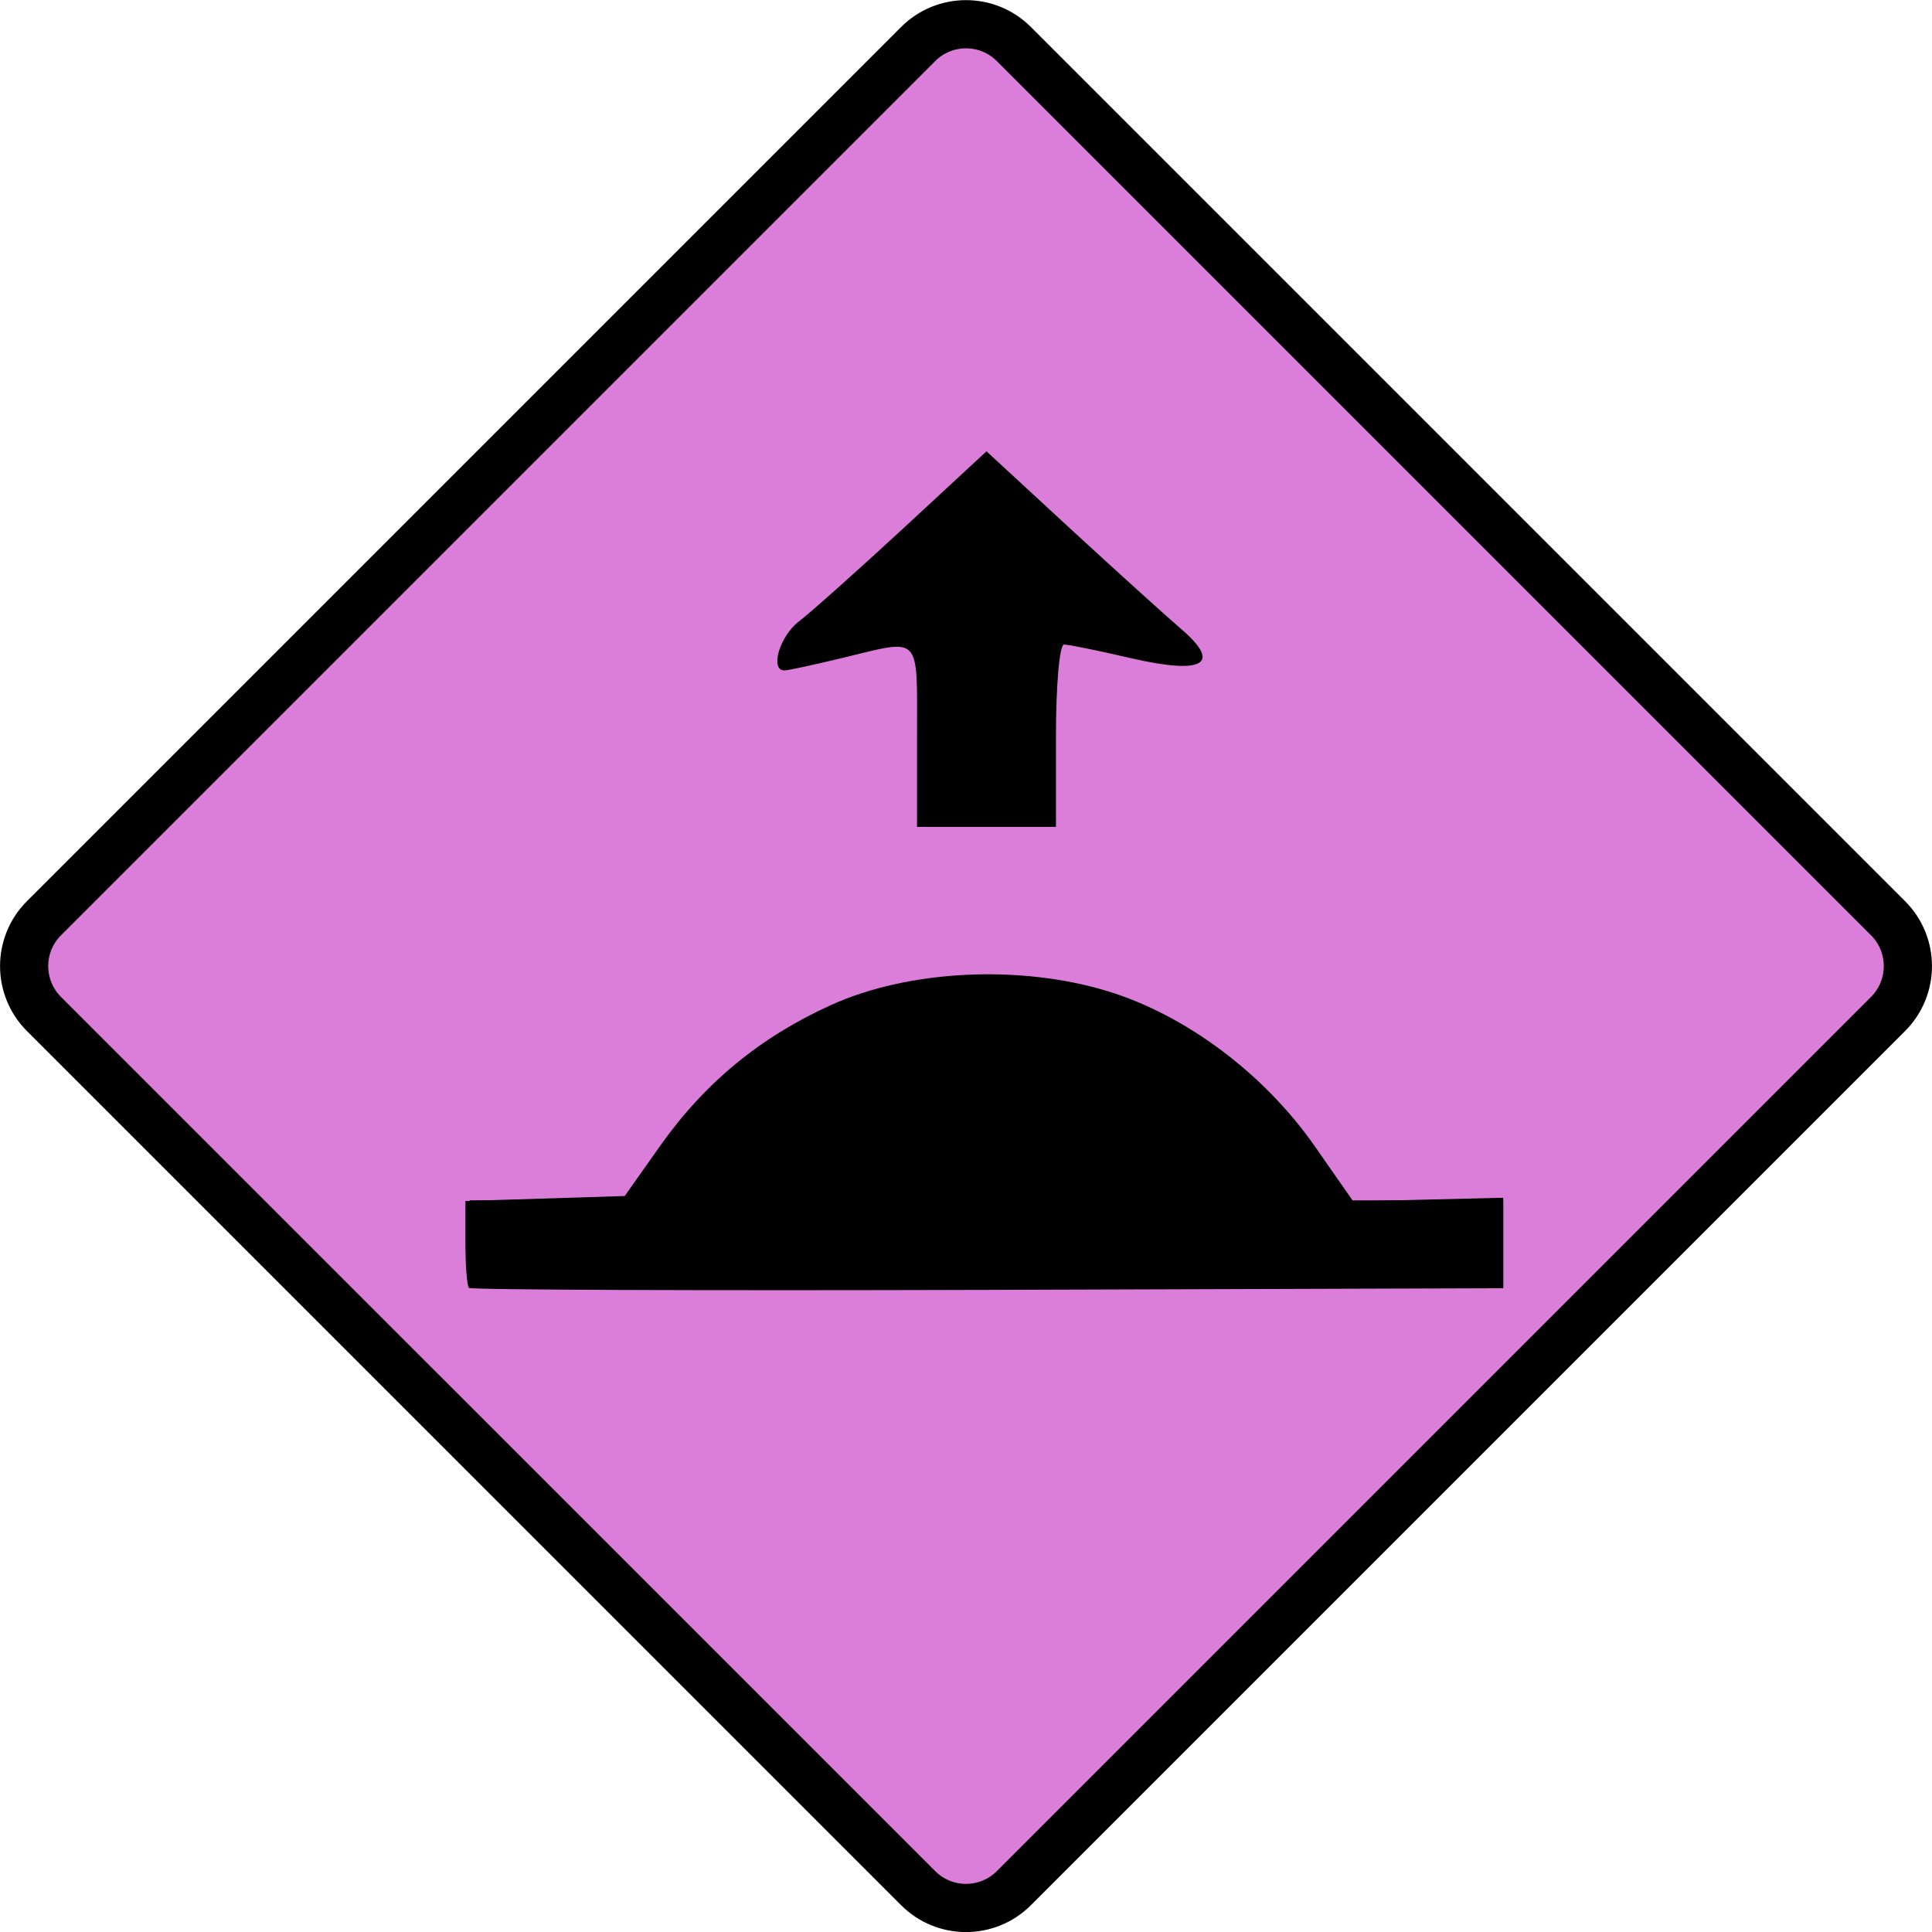
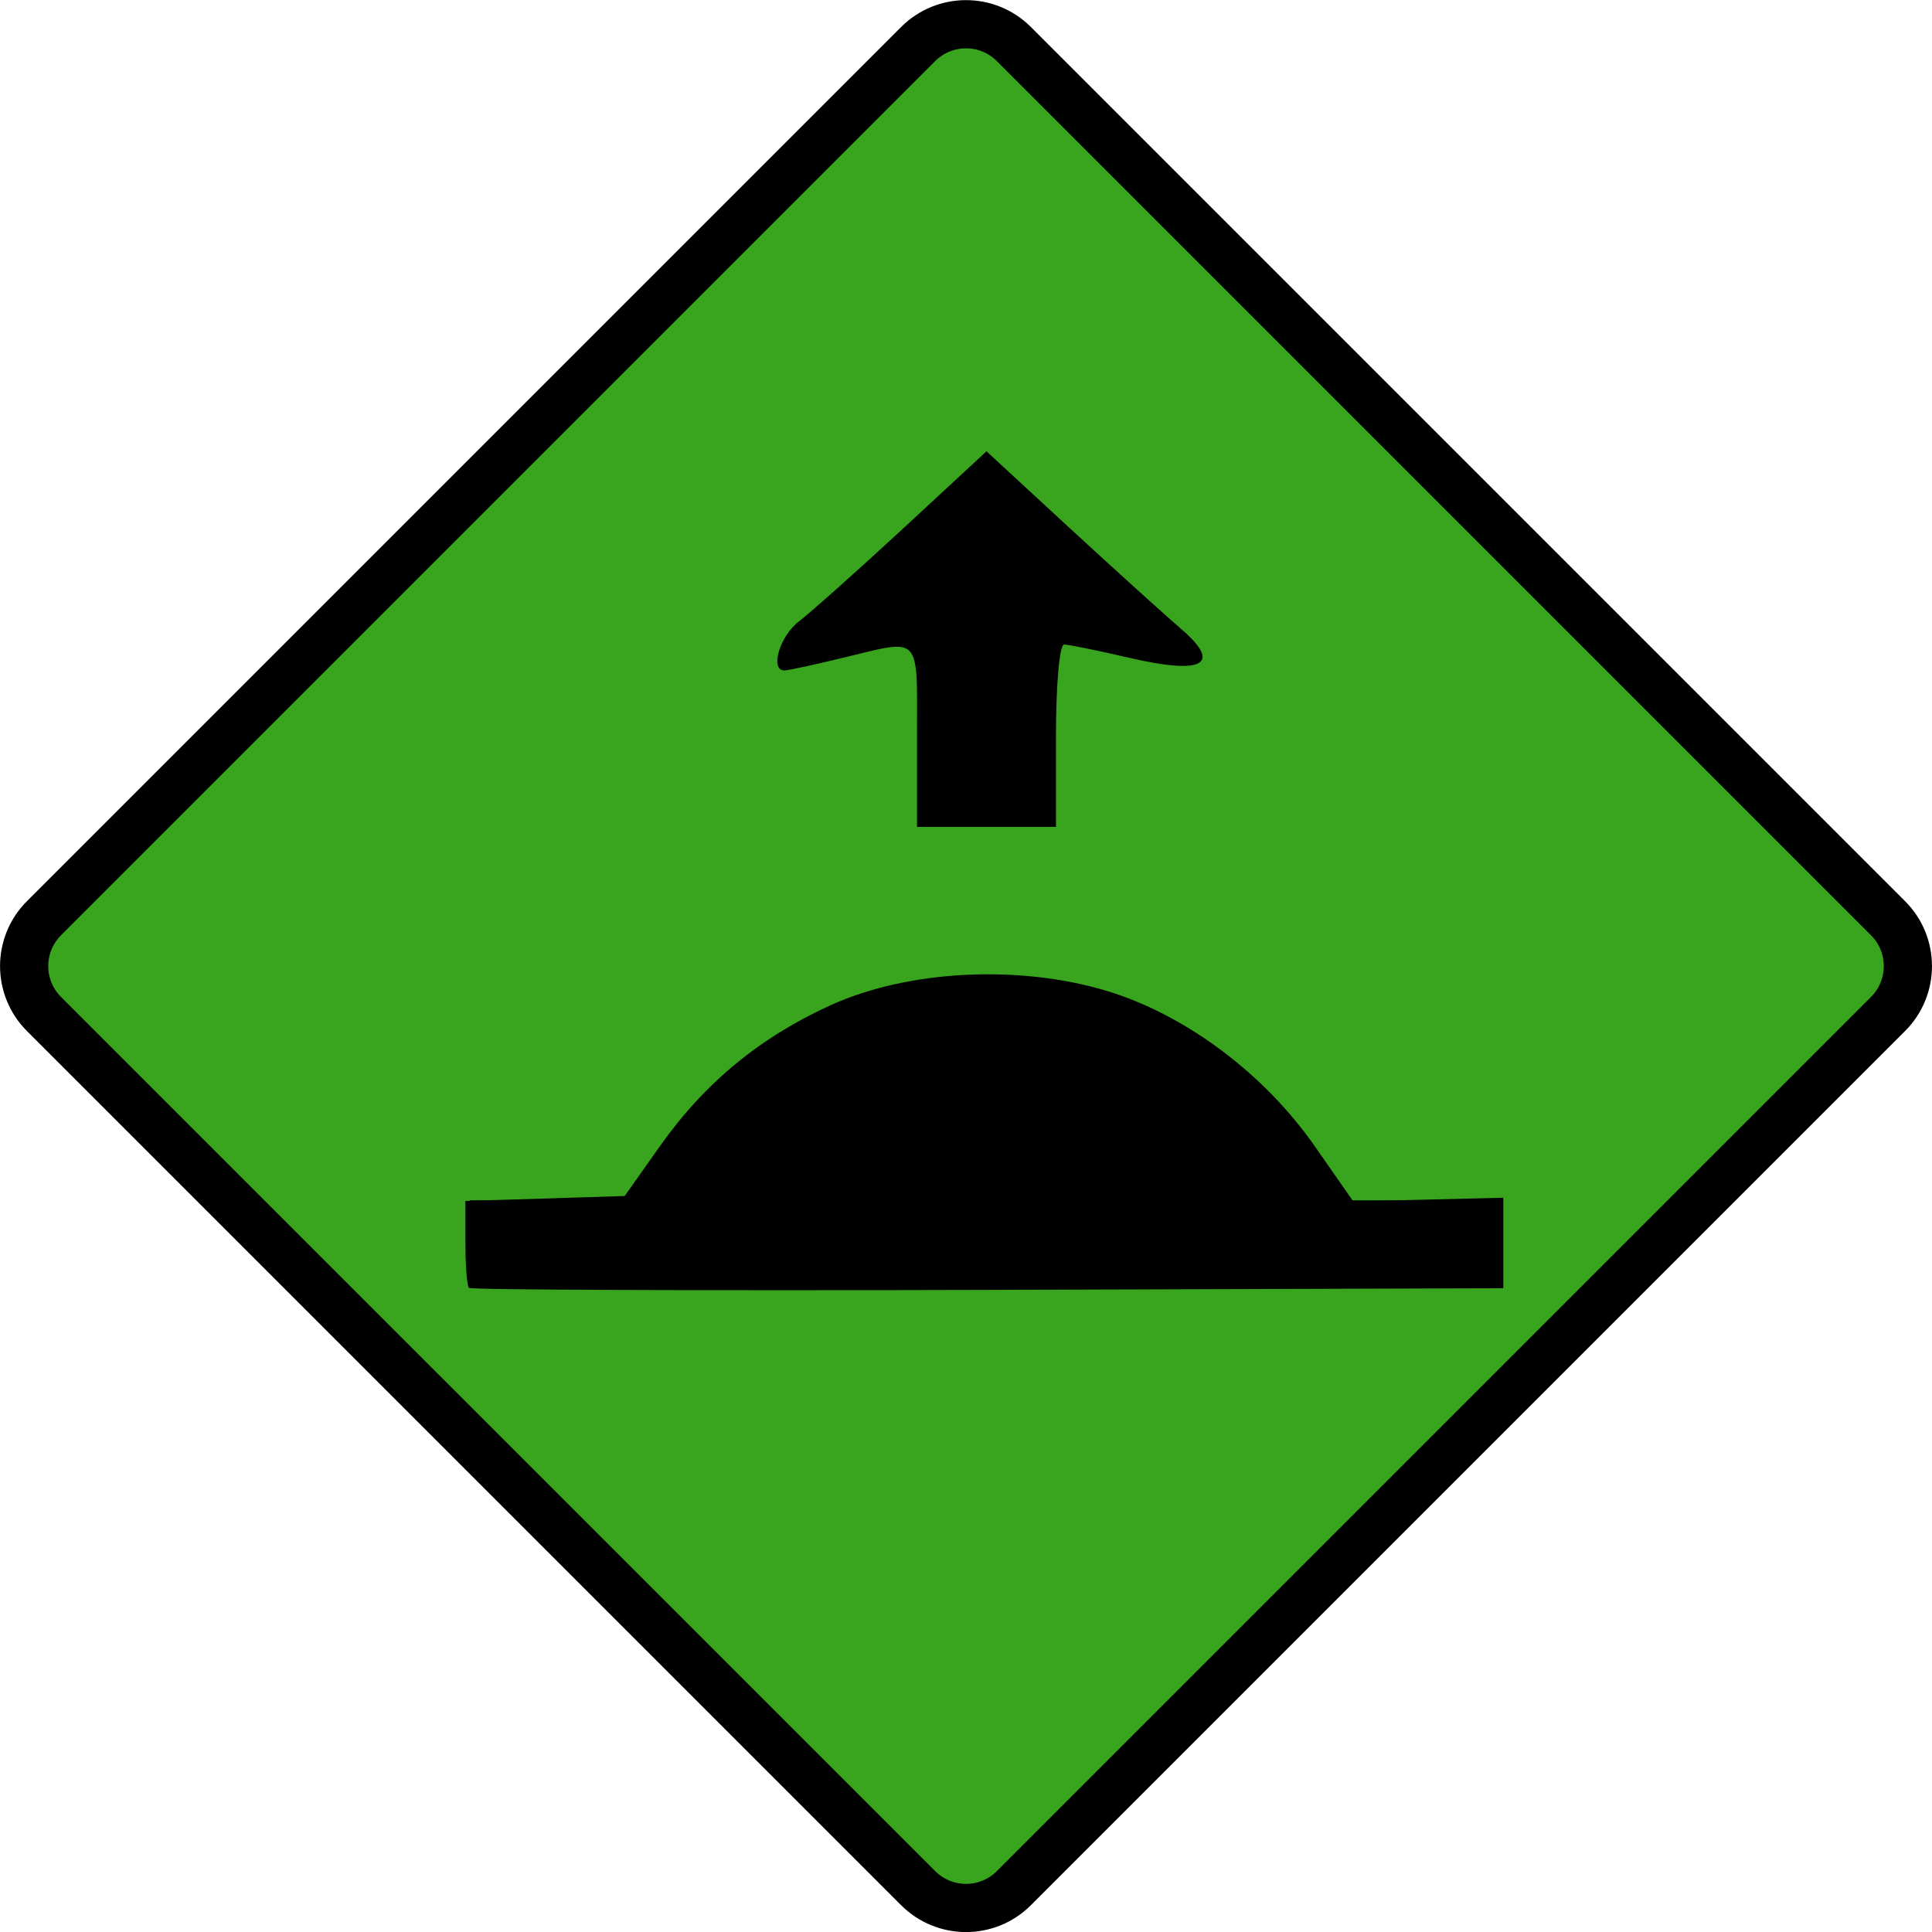
<svg xmlns="http://www.w3.org/2000/svg" id="svg14350" viewBox="0 0 150.26 150.26" version="1.0">
  <g id="layer1" transform="translate(-274.87 -457.23)">
    <g id="g9127" transform="translate(-226.62 -34.714)">
-       <rect id="rect2642" ry="5.266" transform="rotate(45)" height="106.68" width="106.68" stroke="#000" y="-60.085" x="755.38" stroke-width="3.749" fill="#db7ed9" />
+       <rect id="rect2642" ry="5.266" transform="rotate(45)" height="106.68" width="106.68" stroke="#000" y="-60.085" x="755.38" stroke-width="3.749" fill="#39a41e" />
      <g id="g8085" transform="matrix(.67543 0 0 .67543 372.89 -2.9521)">
        <path id="path8089" d="m244.4 881.01c-0.23-0.23-0.41-2.57-0.41-5.21v-4.8l9.17-0.28 9.17-0.29 4.08-5.77c5.13-7.26 11.54-12.54 19.7-16.23 8.9-4.03 21.67-4.67 31.78-1.6 9.04 2.75 18.09 9.52 23.93 17.91l4.4 6.31 8.63-0.21 8.64-0.21v10.42l-59.34 0.19c-32.63 0.1-59.52 0-59.75-0.23zm51.59-63.58c0-11.79 0.58-11.17-8.5-8.98-3.3 0.8-6.34 1.46-6.75 1.46-1.74 0.04-0.57-3.96 1.66-5.65 1.32-1.01 6.72-5.82 12-10.7l9.59-8.88 9.62 8.88c5.3 4.88 11.04 10.07 12.75 11.54 4.79 4.09 2.65 5.34-5.79 3.39-3.69-0.86-7.13-1.56-7.65-1.56s-0.93 4.63-0.93 10.5v10.5h-16v-10.5z" />
        <path id="path8087" d="m244.49 875.93v-5h18.29l3.16-4.92c12.13-18.91 37.15-26.19 57.28-16.66 6.93 3.27 14.65 10.07 18.91 16.65l3.19 4.93h18.17v10h-119v-5zm52.12-48.8c-0.3-0.48-0.45-5.11-0.34-10.29 0.12-5.52-0.21-9.56-0.79-9.77-0.55-0.2-4.03 0.21-7.75 0.91s-7.09 0.93-7.5 0.51c-0.69-0.7 9.67-10.91 19.51-19.21l4.25-3.59 4.25 3.59c9.83 8.3 20.19 18.51 19.5 19.21-0.41 0.42-4.01 0.15-8-0.61-3.99-0.75-7.44-1.16-7.66-0.91s-0.45 4.96-0.5 10.46l-0.09 10-7.17 0.29c-3.94 0.16-7.41-0.1-7.71-0.59z" />
      </g>
    </g>
  </g>
</svg>
